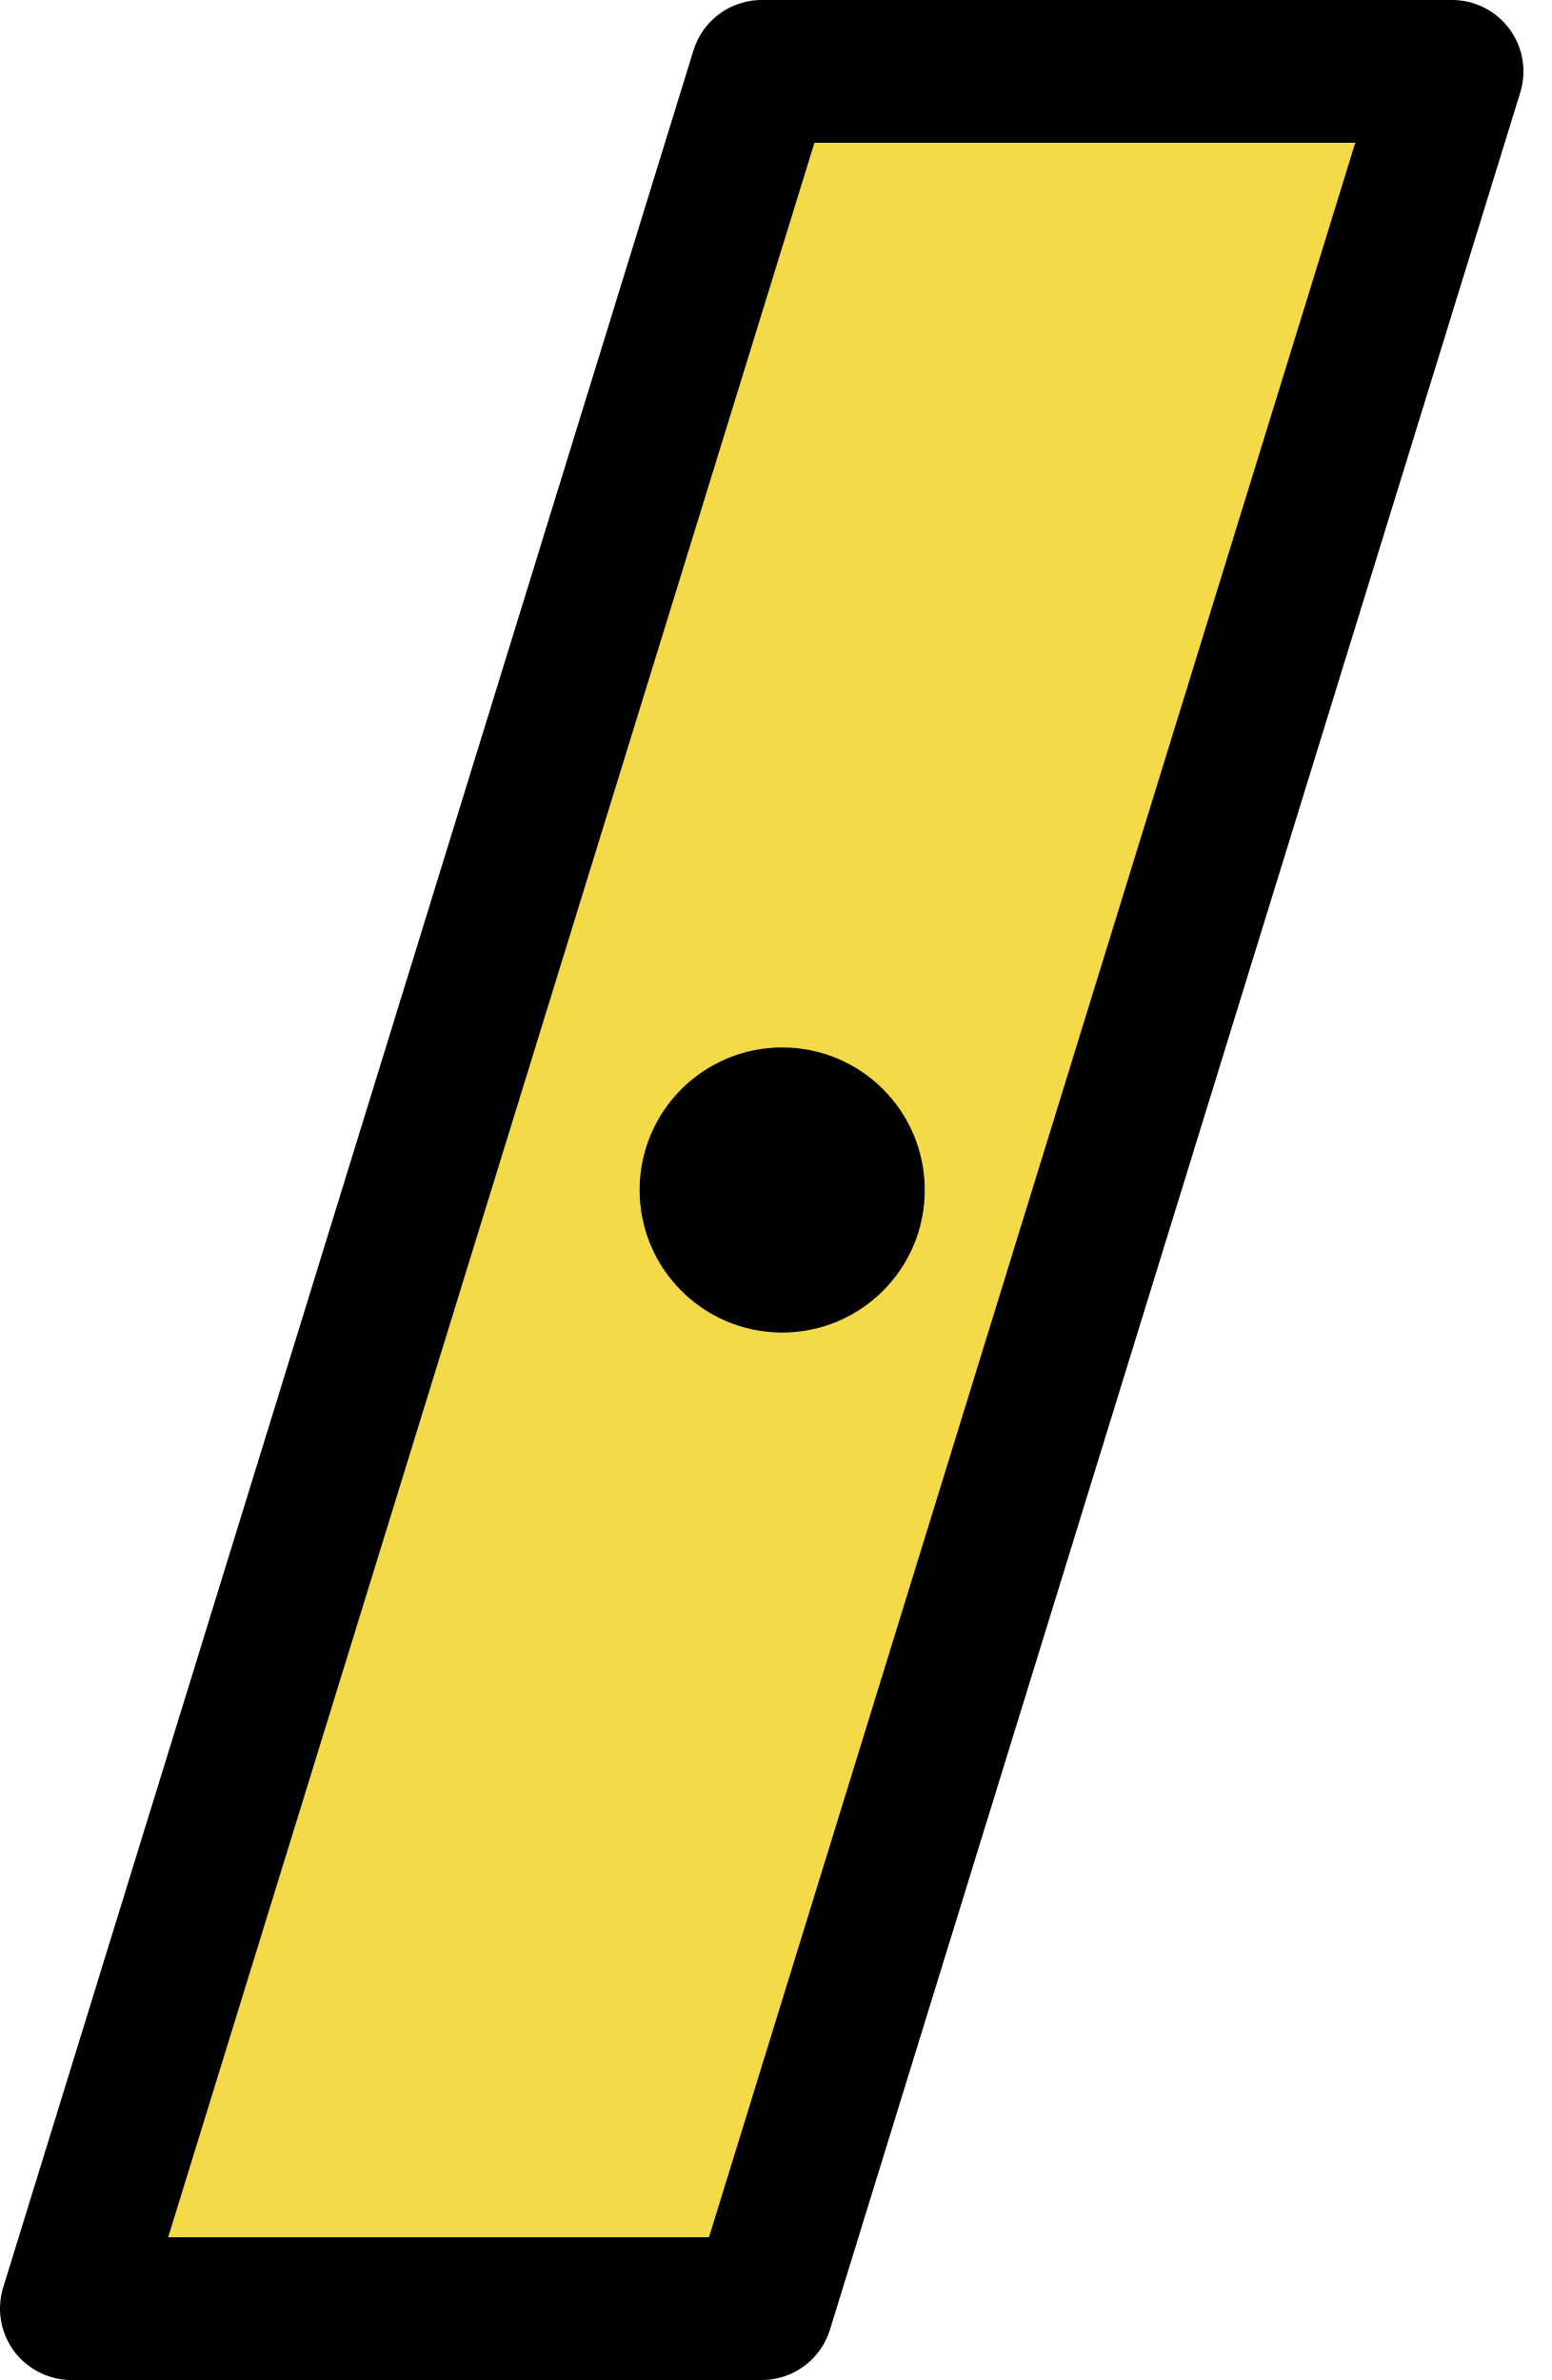
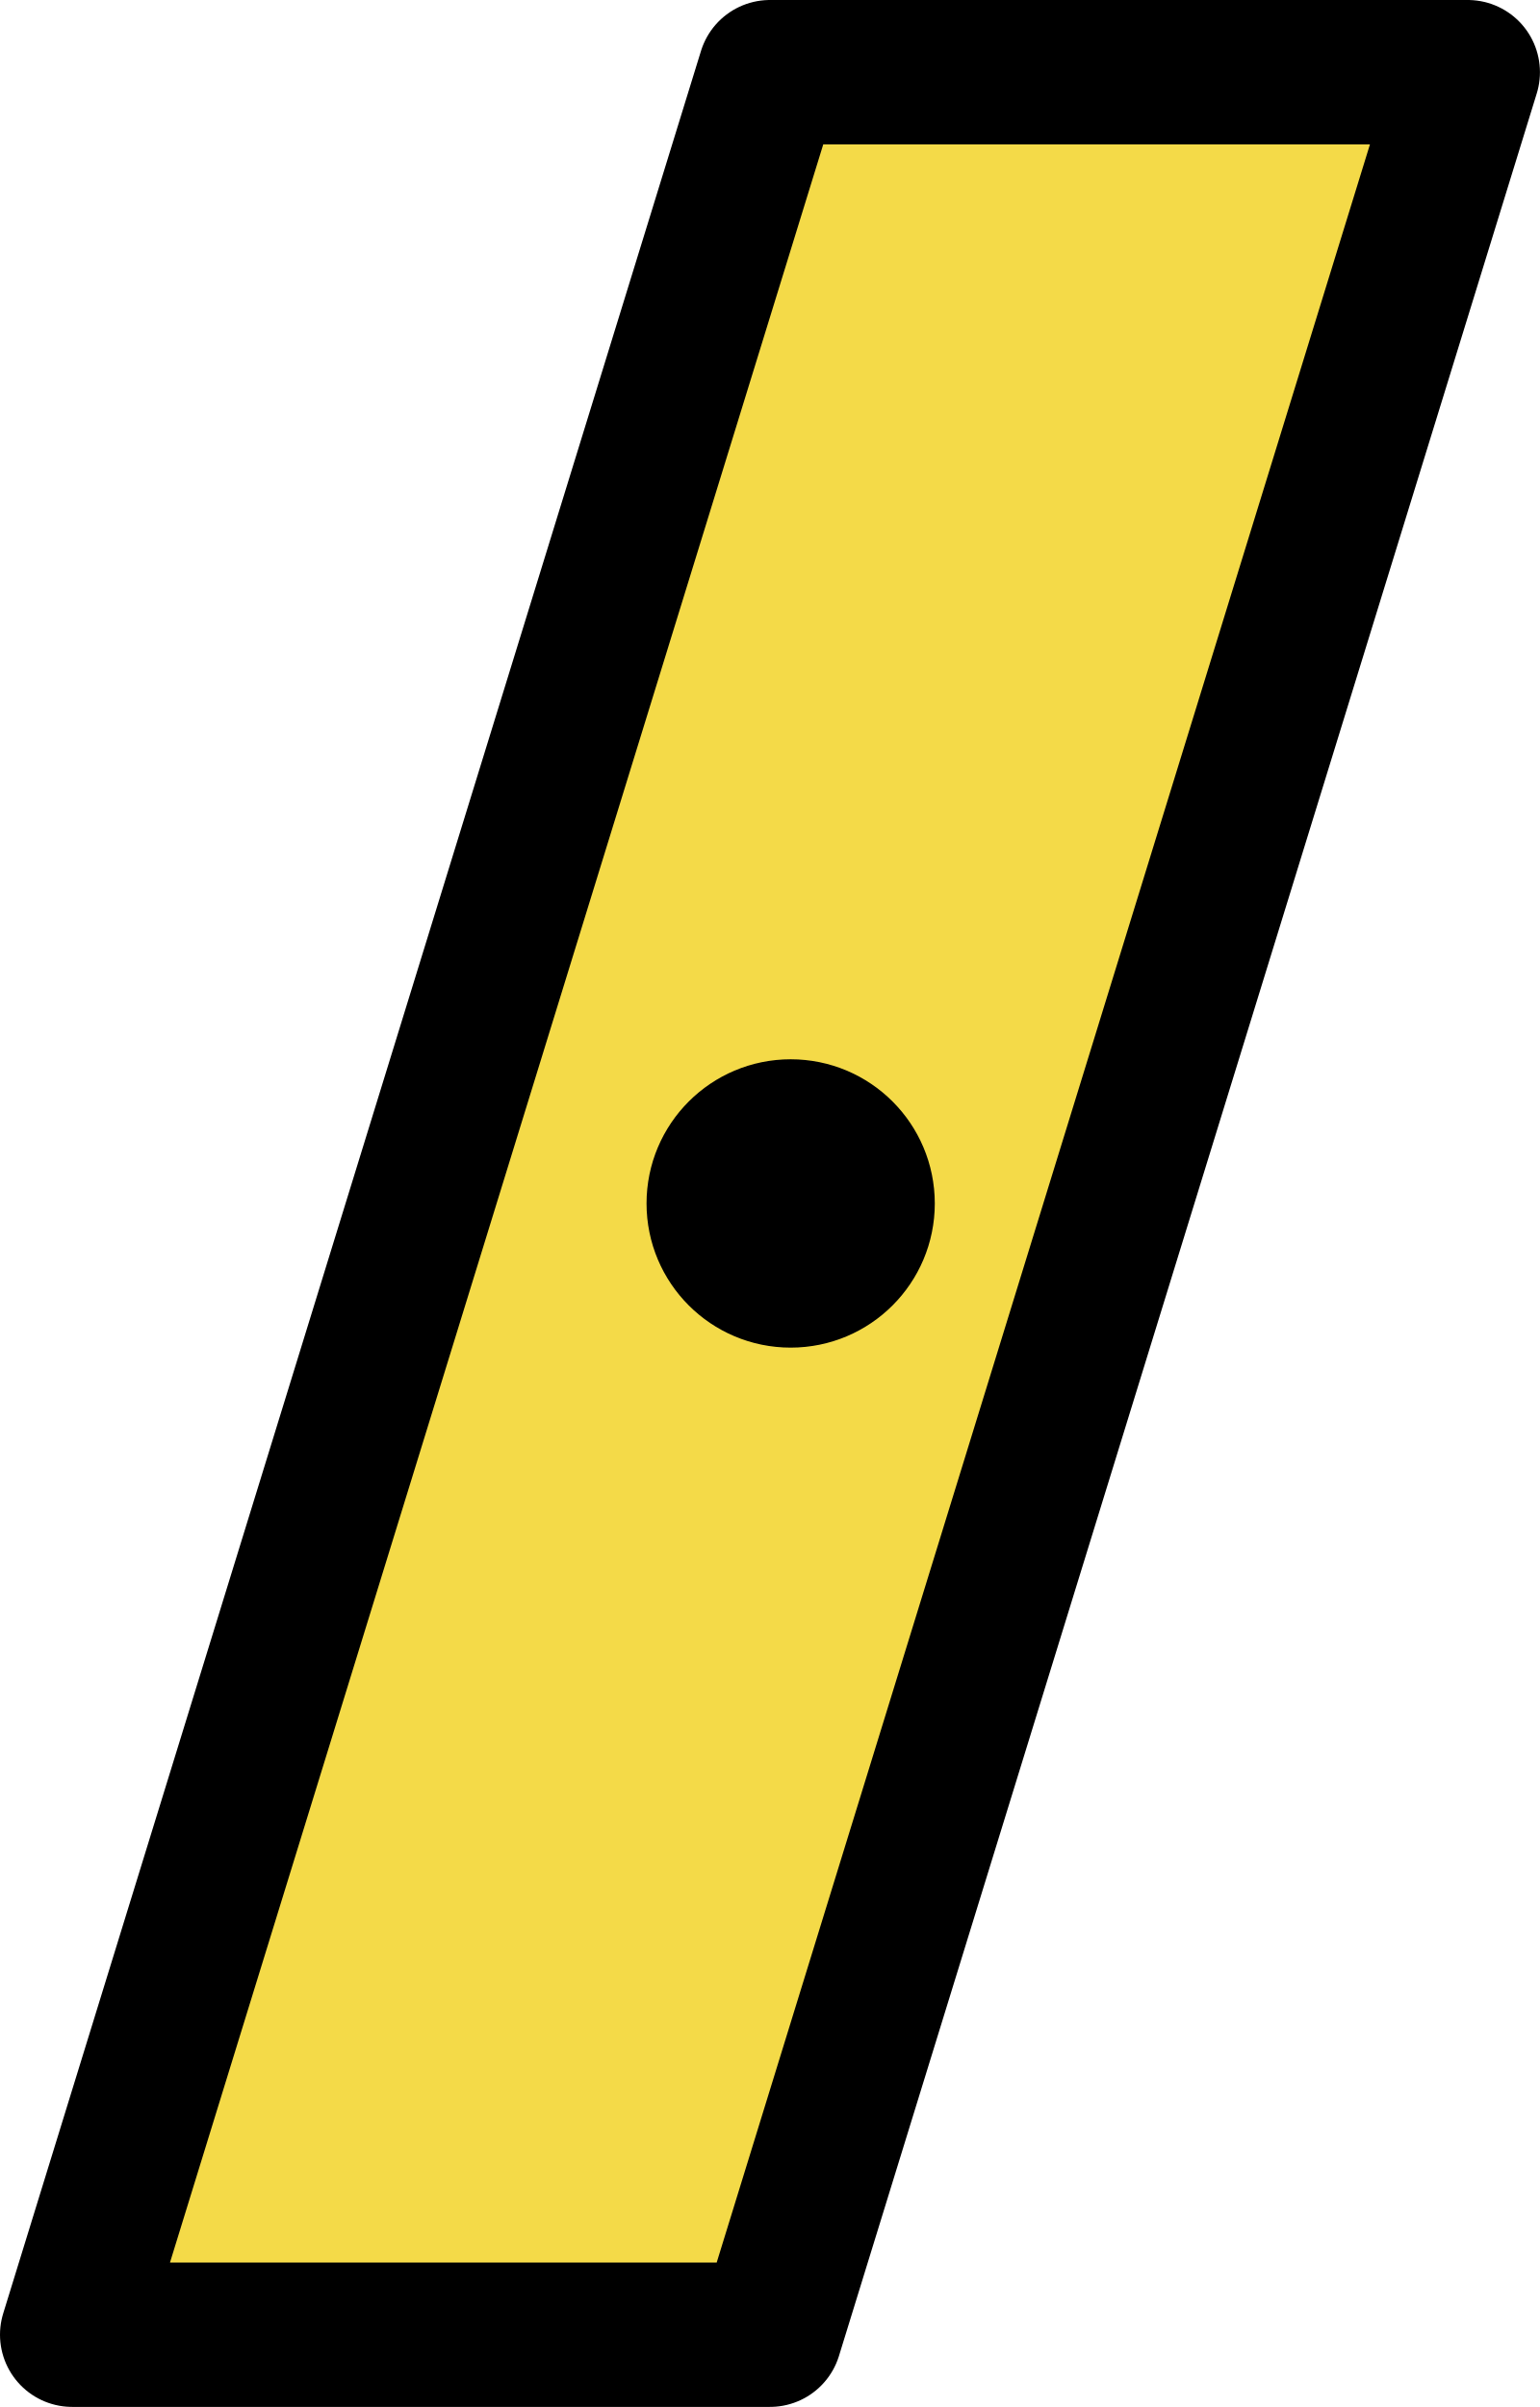
- <svg xmlns="http://www.w3.org/2000/svg" width="3.26mm" height="5mm" viewBox="0 0 3.26 5" version="1.1" id="svg5">
+ <svg xmlns="http://www.w3.org/2000/svg" width="3.704mm" height="5.788mm" viewBox="0 0 3.704 5.788" version="1.1" id="svg5">
  <defs id="defs2" />
  <g id="layer1">
-     <path style="fill:#f4da48;fill-opacity:1;stroke:#000000;stroke-width:0.3;stroke-linecap:butt;stroke-linejoin:round;stroke-dasharray:none;stroke-opacity:1" d="M 3.05,0.15 H 1.6 L 0.15,4.85 H 1.6 Z" id="path400" />
-     <ellipse style="fill:#000000;fill-opacity:1;stroke:#000000;stroke-width:0.239;stroke-linecap:round;stroke-linejoin:round;stroke-dasharray:none;stroke-opacity:1" id="path17109" cx="1.643" cy="2.5" rx="0.18" ry="0.18" />
+     <g id="g10" transform="scale(1.157556)">
+       <path style="fill:#f4da48;fill-opacity:1;stroke:#000000;stroke-width:0.3;stroke-linecap:butt;stroke-linejoin:round;stroke-dasharray:none;stroke-opacity:1" d="M 3.05,0.15 H 1.6 L 0.15,4.85 H 1.6 Z" id="path400" />
+       <ellipse style="fill:#000000;fill-opacity:1;stroke:#000000;stroke-width:0.239;stroke-linecap:round;stroke-linejoin:round;stroke-dasharray:none;stroke-opacity:1" id="path17109" cx="1.643" cy="2.5" rx="0.18" ry="0.18" />
+     </g>
  </g>
</svg>
